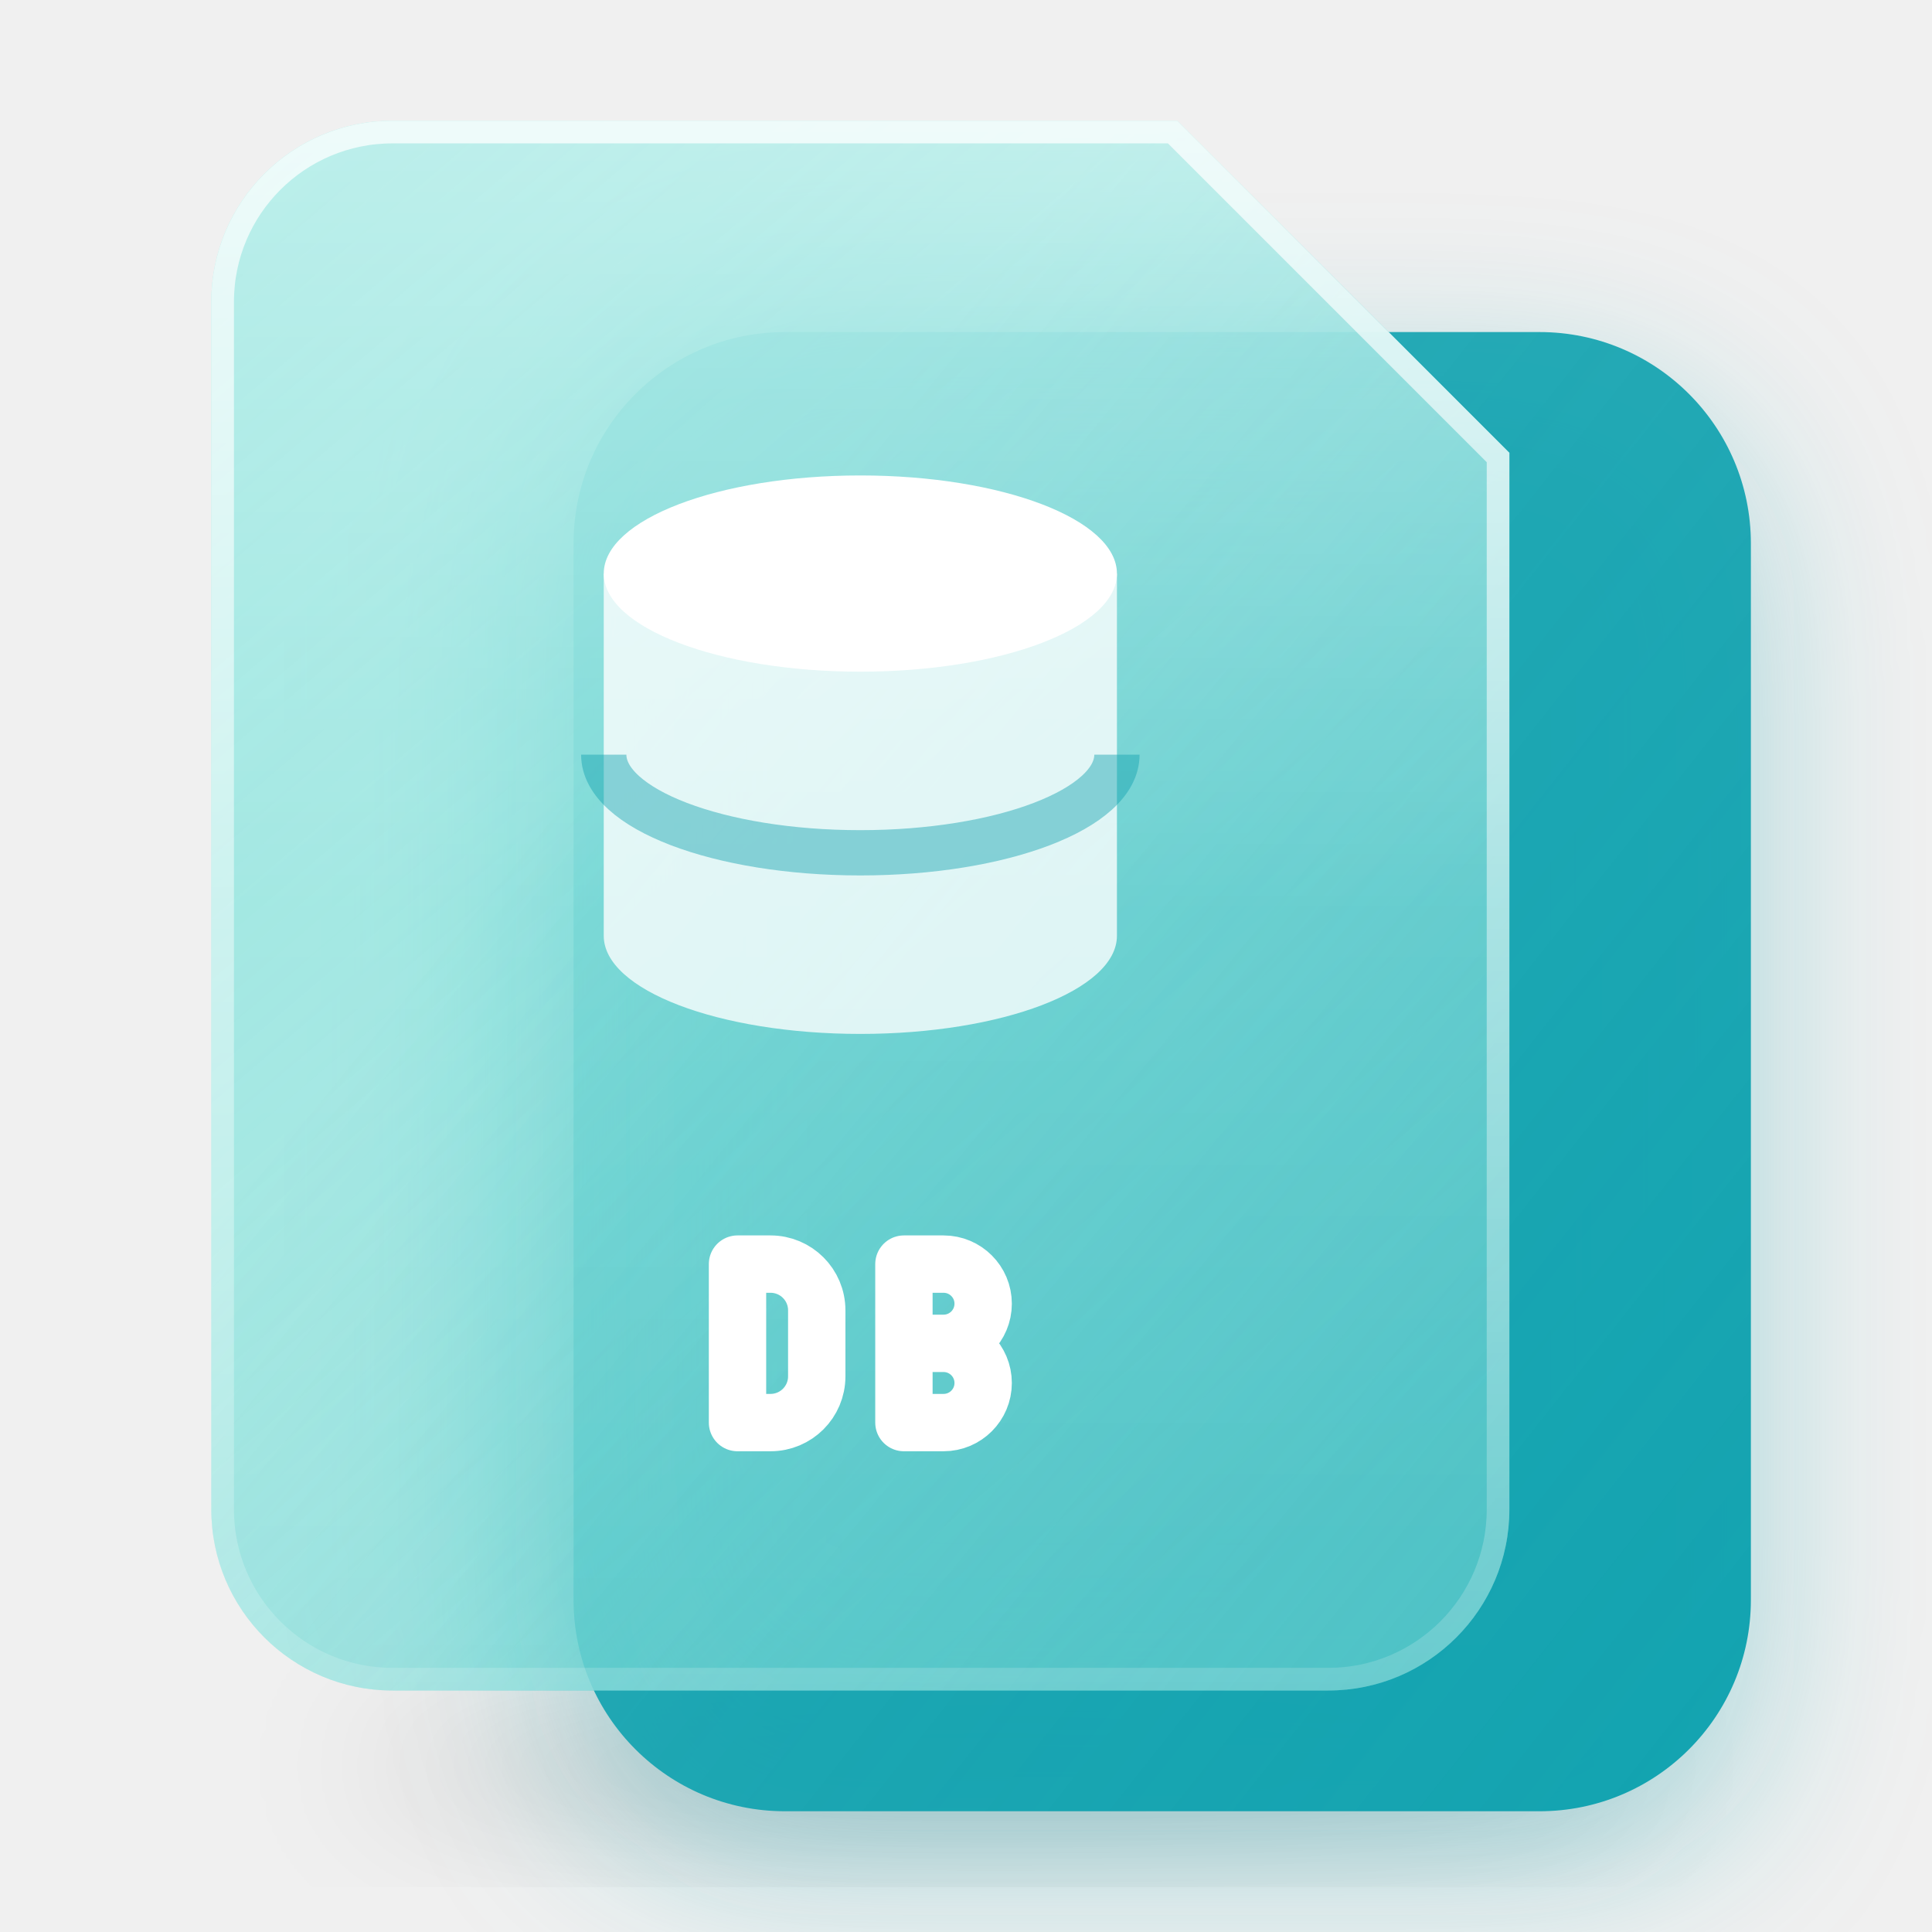
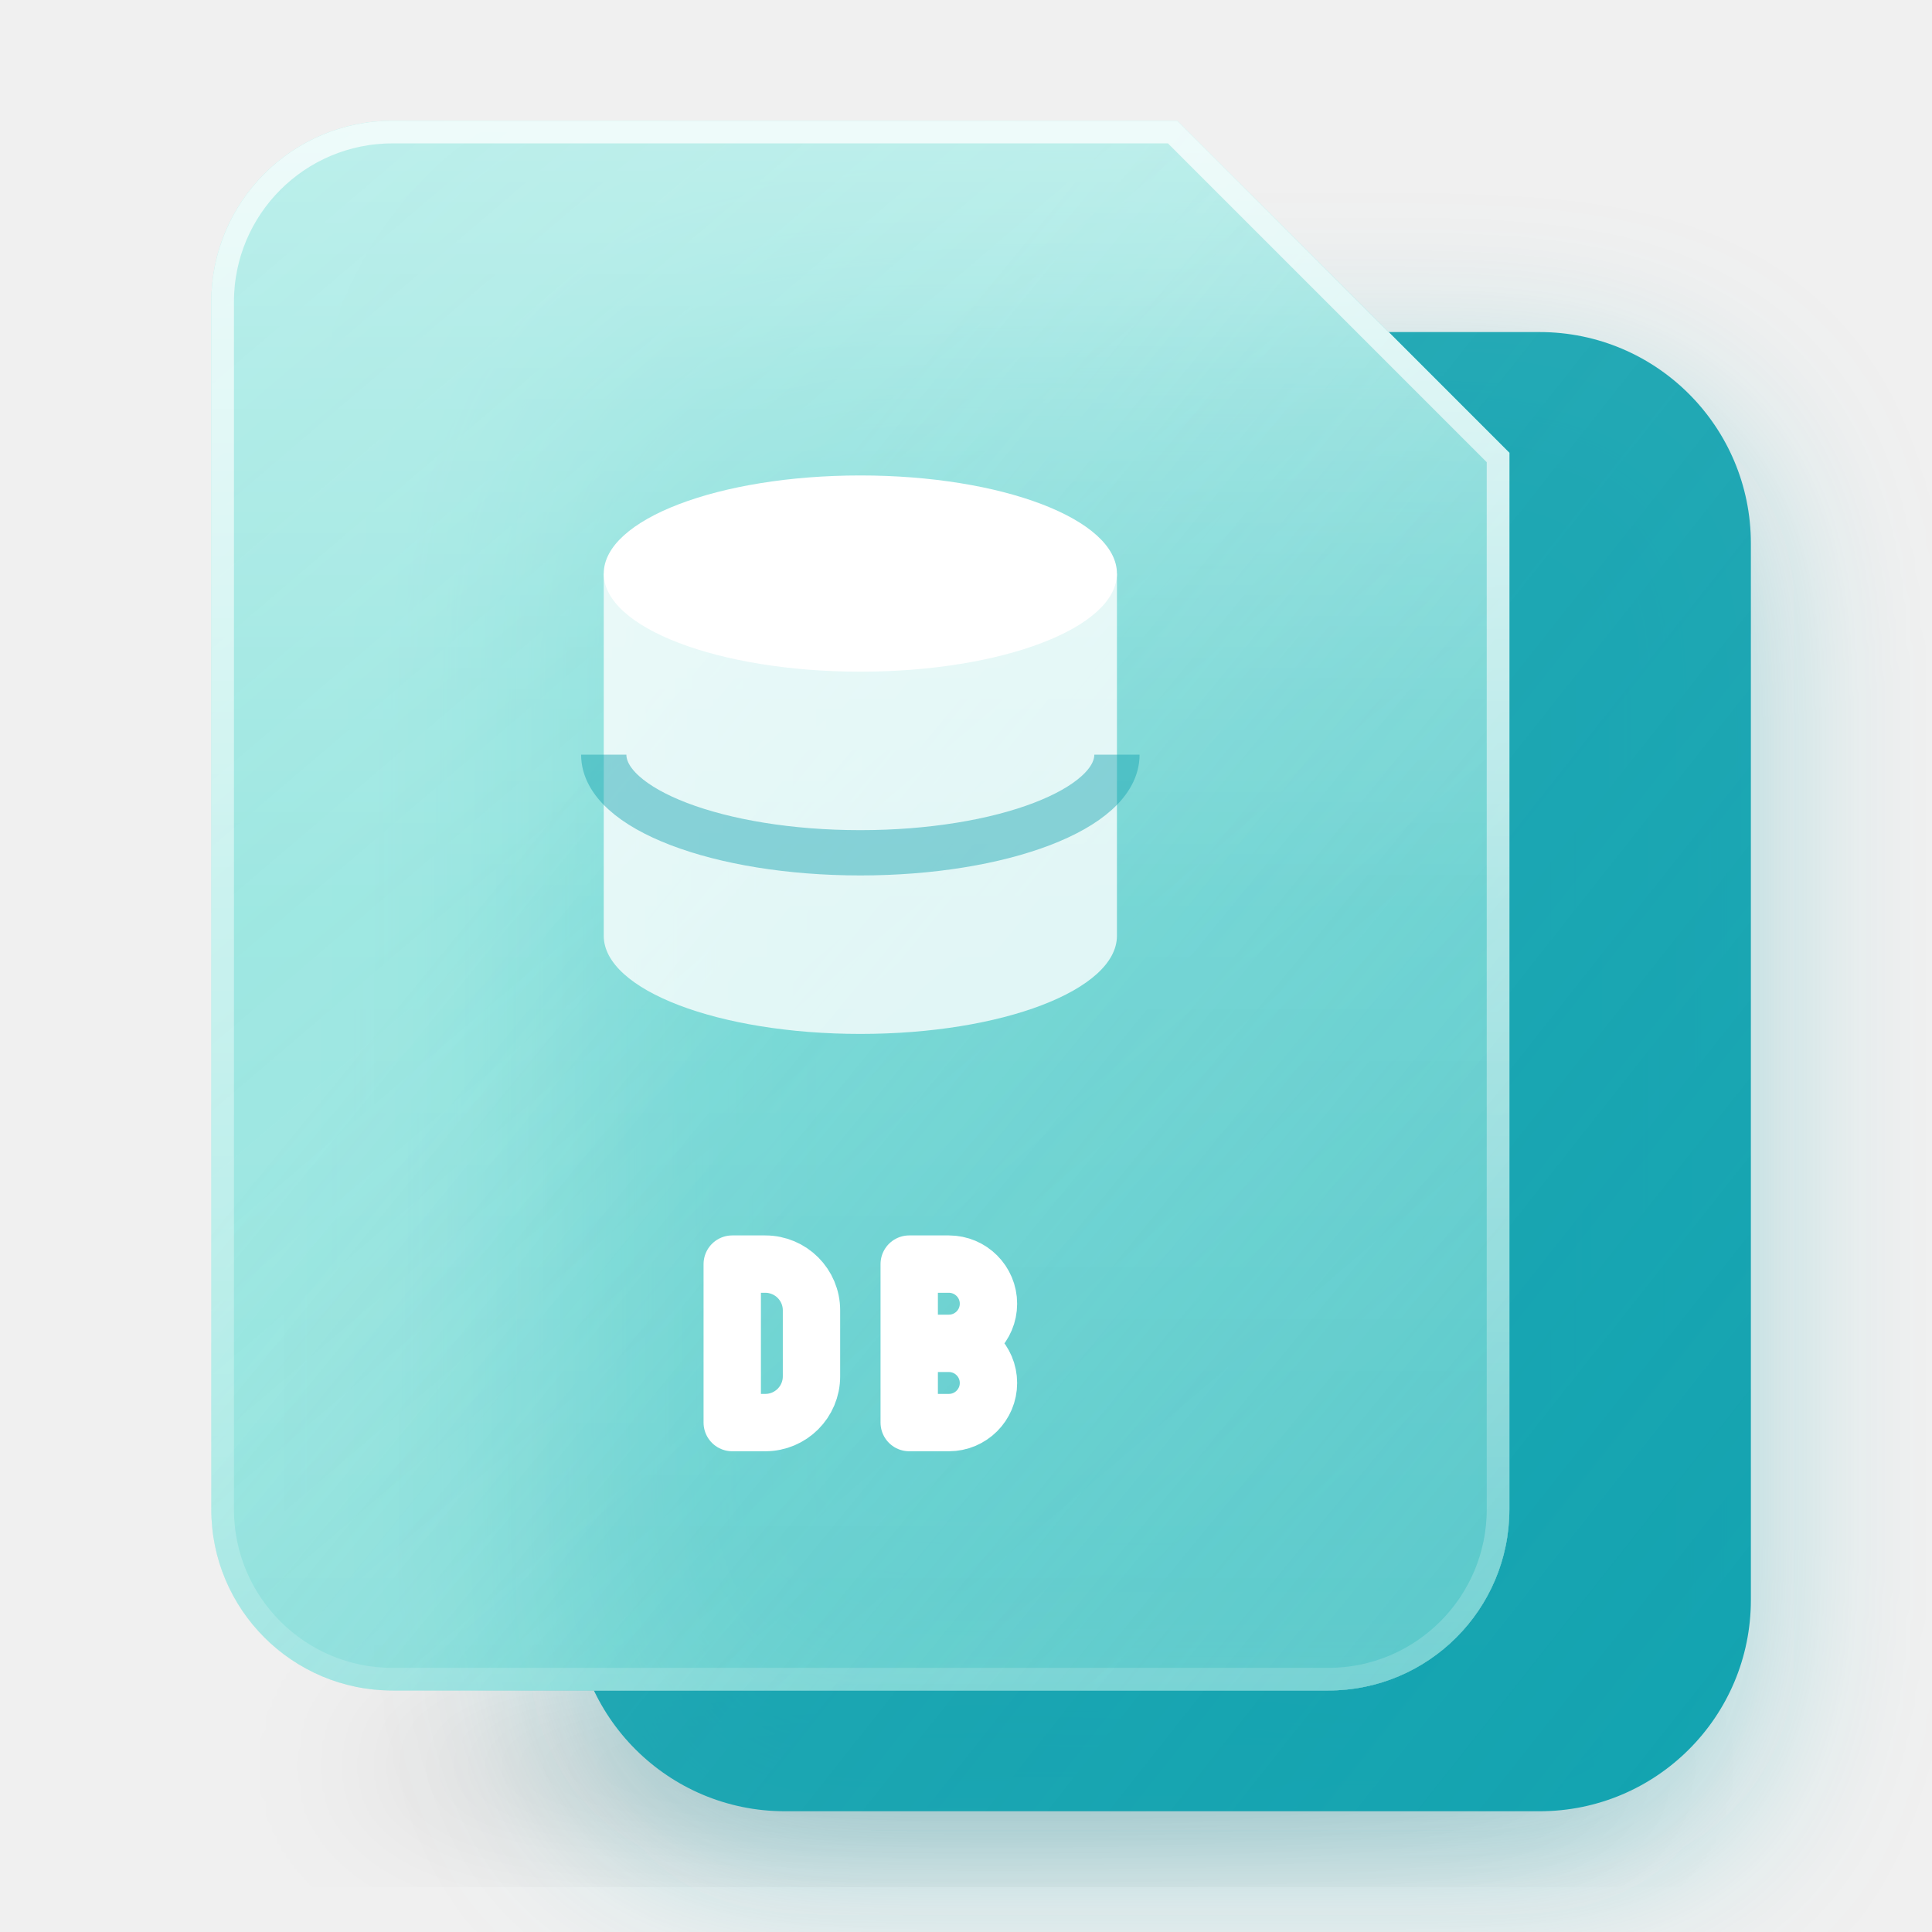
<svg xmlns="http://www.w3.org/2000/svg" xmlns:xlink="http://www.w3.org/1999/xlink" width="128" height="128" viewBox="0 0 128 128" data-family="sheet" data-glyph-shift="12">
  <defs>
    <linearGradient id="tint" x1="0" y1="0" x2="1" y2="1">
      <stop offset="0" stop-color="#86E3DC" />
      <stop offset="1" stop-color="#12A3B0" />
    </linearGradient>
    <linearGradient id="deep-fill" x1="0" y1="0" x2="1" y2="1">
      <stop offset="0" stop-color="#12A3B0" stop-opacity=".85" />
      <stop offset="1" stop-color="#12A3B0" />
    </linearGradient>
    <linearGradient id="glass-fill" x1="0" y1="0" x2=".7" y2="1">
      <stop offset="0" stop-color="#86E3DC" stop-opacity=".92" />
-       <stop offset="1" stop-color="#86E3DC" stop-opacity=".62" />
+       <stop offset="1" stop-color="#86E3DC" stop-opacity=".78" />
    </linearGradient>
    <linearGradient id="depth-fill" x1="0" y1="0" x2="1" y2="1">
      <stop offset=".35" stop-color="#12A3B0" stop-opacity="0" />
      <stop offset="1" stop-color="#12A3B0" stop-opacity=".30" />
    </linearGradient>
    <linearGradient id="rim-stroke" x1="0" y1="0" x2="0" y2="1">
      <stop offset="0" stop-color="#FFFFFF" stop-opacity=".75" />
      <stop offset="1" stop-color="#FFFFFF" stop-opacity=".15" />
    </linearGradient>
    <linearGradient id="sheen-fill" x1="0" y1="0" x2="0" y2="1">
      <stop offset="0" stop-color="#FFFFFF" stop-opacity=".40" />
      <stop offset=".5" stop-color="#FFFFFF" stop-opacity=".10" />
      <stop offset="1" stop-color="#FFFFFF" stop-opacity=".04" />
    </linearGradient>
    <path id="back-shape" d="M52 22 H102 a14 14 0 0 1 14 14 V106 a14 14 0 0 1 -14 14 H52 a14 14 0 0 1 -14 -14 V36 a14 14 0 0 1 14 -14 Z" />
    <path id="plate-shape" d="M26 8 H78 L100 30 V100 a12 12 0 0 1 -12 12 H26 a12 12 0 0 1 -12 -12 V20 a12 12 0 0 1 12 -12 Z" />
    <g id="glyph-16" transform="scale(8)">
      <rect x="5" y="4" width="6" height="1" fill="#FFFFFF" />
      <rect x="4" y="5" width="8" height="2" fill="#FFFFFF" />
      <rect x="4" y="7" width="8" height="5" fill="#FFFFFF" fill-opacity=".78" />
      <rect x="5" y="12" width="6" height="1" fill="#FFFFFF" fill-opacity=".78" />
      <rect x="4" y="9" width="8" height="1" fill="#12A3B0" fill-opacity=".45" />
    </g>
-     <g id="glyph-22" transform="scale(5.818) translate(-1 -1)">
-       <rect x="7" y="4" width="8" height="1" fill="#FFFFFF" />
-       <rect x="5" y="5" width="12" height="1" fill="#FFFFFF" />
-       <rect x="4" y="6" width="14" height="2" fill="#FFFFFF" />
-       <rect x="5" y="8" width="12" height="1" fill="#FFFFFF" />
-       <rect x="4" y="9" width="14" height="7" fill="#FFFFFF" fill-opacity=".78" />
-       <rect x="5" y="16" width="12" height="1" fill="#FFFFFF" fill-opacity=".78" />
-       <rect x="7" y="17" width="8" height="1" fill="#FFFFFF" fill-opacity=".78" />
-       <rect x="4" y="12" width="14" height="1" fill="#12A3B0" fill-opacity=".45" />
+     <g id="glyph-22" transform="scale(5.818)">
+       <rect x="6" y="3" width="8" height="1" fill="#FFFFFF" />
+       <rect x="5" y="4" width="10" height="1" fill="#FFFFFF" />
+       <rect x="4" y="5" width="12" height="2" fill="#FFFFFF" />
+       <rect x="5" y="7" width="10" height="1" fill="#FFFFFF" />
+       <rect x="4" y="8" width="12" height="6" fill="#FFFFFF" fill-opacity=".78" />
+       <rect x="5" y="14" width="10" height="1" fill="#FFFFFF" fill-opacity=".78" />
+       <rect x="6" y="15" width="8" height="1" fill="#FFFFFF" fill-opacity=".78" />
+       <rect x="4" y="11" width="12" height="1" fill="#12A3B0" fill-opacity=".45" />
    </g>
    <g id="glyph-24" transform="scale(5.333)">
      <rect x="7" y="4" width="8" height="1" fill="#FFFFFF" />
      <rect x="5" y="5" width="12" height="1" fill="#FFFFFF" />
      <rect x="4" y="6" width="14" height="2" fill="#FFFFFF" />
      <rect x="5" y="8" width="12" height="1" fill="#FFFFFF" />
      <rect x="4" y="9" width="14" height="7" fill="#FFFFFF" fill-opacity=".78" />
      <rect x="5" y="16" width="12" height="1" fill="#FFFFFF" fill-opacity=".78" />
      <rect x="7" y="17" width="8" height="1" fill="#FFFFFF" fill-opacity=".78" />
      <rect x="4" y="12" width="14" height="1" fill="#12A3B0" fill-opacity=".45" />
    </g>
    <path id="plate-shape-16" d="M36 8 H80 L104 32 V108 a12 12 0 0 1 -12 12 H36 a12 12 0 0 1 -12 -12 V20 a12 12 0 0 1 12 -12 Z" />
    <path id="plate-shape-22" d="M26.182 5.818 H75.636 L98.909 29.091 V96 a8.727 8.727 0 0 1 -8.727 8.727 H26.182 a8.727 8.727 0 0 1 -8.727 -8.727 V14.545 a8.727 8.727 0 0 1 8.727 -8.727 Z" />
    <path id="back-shape-22" d="M43.636 23.273 H107.636 a8.727 8.727 0 0 1 8.727 8.727 V107.636 a8.727 8.727 0 0 1 -8.727 8.727 H43.636 a8.727 8.727 0 0 1 -8.727 -8.727 V32 a8.727 8.727 0 0 1 8.727 -8.727 Z" />
    <path id="plate-shape-24" d="M24 5.333 H80 L101.333 26.667 V98.667 a8 8 0 0 1 -8 8 H24 a8 8 0 0 1 -8 -8 V13.333 a8 8 0 0 1 8 -8 Z" />
    <path id="back-shape-24" d="M45.333 21.333 H109.333 a8 8 0 0 1 8 8 V109.333 a8 8 0 0 1 -8 8 H45.333 a8 8 0 0 1 -8 -8 V29.333 a8 8 0 0 1 8 -8 Z" />
    <path id="plate-shape-32" d="M24 8 H80 L100 28 V104 a8 8 0 0 1 -8 8 H24 a8 8 0 0 1 -8 -8 V16 a8 8 0 0 1 8 -8 Z" />
    <path id="back-shape-32" d="M46 24 H106 a10 10 0 0 1 10 10 V110 a10 10 0 0 1 -10 10 H46 a10 10 0 0 1 -10 -10 V34 a10 10 0 0 1 10 -10 Z" />
    <path id="plate-shape-48" d="M25.333 8 H77.333 L98.667 29.333 V100 a12 12 0 0 1 -12 12 H25.333 a12 12 0 0 1 -12 -12 V20 a12 12 0 0 1 12 -12 Z" />
    <path id="back-shape-48" d="M50.667 21.333 H104 a13.333 13.333 0 0 1 13.333 13.333 V106.667 a13.333 13.333 0 0 1 -13.333 13.333 H50.667 a13.333 13.333 0 0 1 -13.333 -13.333 V34.667 a13.333 13.333 0 0 1 13.333 -13.333 Z" />
    <g id="label-48" transform="scale(2.667)">
      <rect x="18" y="31" width="1" height="1" fill="#FFFFFF" />
      <rect x="19" y="31" width="1" height="1" fill="#FFFFFF" />
      <rect x="18" y="32" width="1" height="1" fill="#FFFFFF" />
      <rect x="20" y="32" width="1" height="1" fill="#FFFFFF" />
      <rect x="18" y="33" width="1" height="1" fill="#FFFFFF" />
      <rect x="20" y="33" width="1" height="1" fill="#FFFFFF" />
      <rect x="18" y="34" width="1" height="1" fill="#FFFFFF" />
      <rect x="20" y="34" width="1" height="1" fill="#FFFFFF" />
      <rect x="18" y="35" width="1" height="1" fill="#FFFFFF" />
      <rect x="19" y="35" width="1" height="1" fill="#FFFFFF" />
      <rect x="22" y="31" width="1" height="1" fill="#FFFFFF" />
      <rect x="23" y="31" width="1" height="1" fill="#FFFFFF" />
      <rect x="22" y="32" width="1" height="1" fill="#FFFFFF" />
      <rect x="24" y="32" width="1" height="1" fill="#FFFFFF" />
      <rect x="22" y="33" width="1" height="1" fill="#FFFFFF" />
      <rect x="23" y="33" width="1" height="1" fill="#FFFFFF" />
      <rect x="22" y="34" width="1" height="1" fill="#FFFFFF" />
      <rect x="24" y="34" width="1" height="1" fill="#FFFFFF" />
      <rect x="22" y="35" width="1" height="1" fill="#FFFFFF" />
      <rect x="23" y="35" width="1" height="1" fill="#FFFFFF" />
    </g>
    <clipPath id="plate-clip">
      <use xlink:href="#plate-shape" />
    </clipPath>
+     <mask id="outside-plate">
+       <rect width="128" height="128" fill="#FFFFFF" />
+       <use xlink:href="#plate-shape" fill="#000000" />
+     </mask>
    <filter id="blur-shadow" x="-50%" y="-50%" width="200%" height="200%">
      <feGaussianBlur stdDeviation="5" />
    </filter>
    <filter id="blur-glow" x="-50%" y="-50%" width="200%" height="200%">
      <feGaussianBlur stdDeviation="6" />
    </filter>
    <filter id="blur-frost" x="-50%" y="-50%" width="200%" height="200%">
      <feGaussianBlur stdDeviation="8" />
    </filter>
  </defs>
  <ellipse id="shadow" cx="66" cy="117" rx="42" ry="4" fill="#000000" opacity=".16" filter="url(#blur-shadow)" />
  <use id="glow" xlink:href="#back-shape" fill="#12A3B0" transform="translate(0 4)" opacity=".35" filter="url(#blur-glow)" />
-   <use id="back" xlink:href="#back-shape" fill="url(#deep-fill)" />
+   <use id="back" xlink:href="#back-shape" fill="url(#deep-fill)" mask="url(#outside-plate)" />
  <g id="frost" clip-path="url(#plate-clip)">
    <use xlink:href="#back-shape" fill="#12A3B0" filter="url(#blur-frost)" />
  </g>
  <use id="plate" xlink:href="#plate-shape" fill="url(#glass-fill)" />
  <g id="depth">
    <use xlink:href="#plate-shape" fill="url(#depth-fill)" />
    <use xlink:href="#plate-shape" fill="url(#sheen-fill)" />
  </g>
  <g id="rim" clip-path="url(#plate-clip)">
    <use xlink:href="#plate-shape" fill="none" stroke="url(#rim-stroke)" stroke-width="3" />
  </g>
  <g id="glyph" transform="translate(57 50)">
    <path d="M-17 -12 V12 A17 6.5 0 0 0 17 12 V-12 Z" fill="#FFFFFF" fill-opacity=".78" />
    <ellipse cx="0" cy="-12" rx="17" ry="6.5" fill="#FFFFFF" />
    <path d="M-17 0 A17 6.5 0 0 0 17 0" fill="none" stroke="#12A3B0" stroke-opacity=".45" stroke-width="3" />
  </g>
  <g id="label">
-     <path d="M2 2 H4.5 A3.5 3.5 0 0 1 8 5.5 V10.5 A3.5 3.5 0 0 1 4.5 14 H2 Z" transform="translate(47.112 82) scale(0.875)" fill="none" stroke="#FFFFFF" stroke-width="4.343" stroke-linecap="round" stroke-linejoin="round" />
-     <path d="M2 14 V2 H5 A3 3 0 0 1 5 8 H2 M5 8 A3 3 0 0 1 5 14 H2" transform="translate(58.137 82) scale(0.875)" fill="none" stroke="#FFFFFF" stroke-width="4.343" stroke-linecap="round" stroke-linejoin="round" />
+     <path d="M2 2 H4.5 A3.5 3.5 0 0 1 8 5.5 V10.5 A3.5 3.5 0 0 1 4.5 14 H2 Z" transform="translate(46.763 82) scale(0.875)" fill="none" stroke="#FFFFFF" stroke-width="4.343" stroke-linecap="round" stroke-linejoin="round" />
+     <path d="M2 14 V2 H5 A3 3 0 0 1 5 8 H2 M5 8 A3 3 0 0 1 5 14 H2" transform="translate(58.488 82) scale(0.875)" fill="none" stroke="#FFFFFF" stroke-width="4.343" stroke-linecap="round" stroke-linejoin="round" />
  </g>
</svg>
